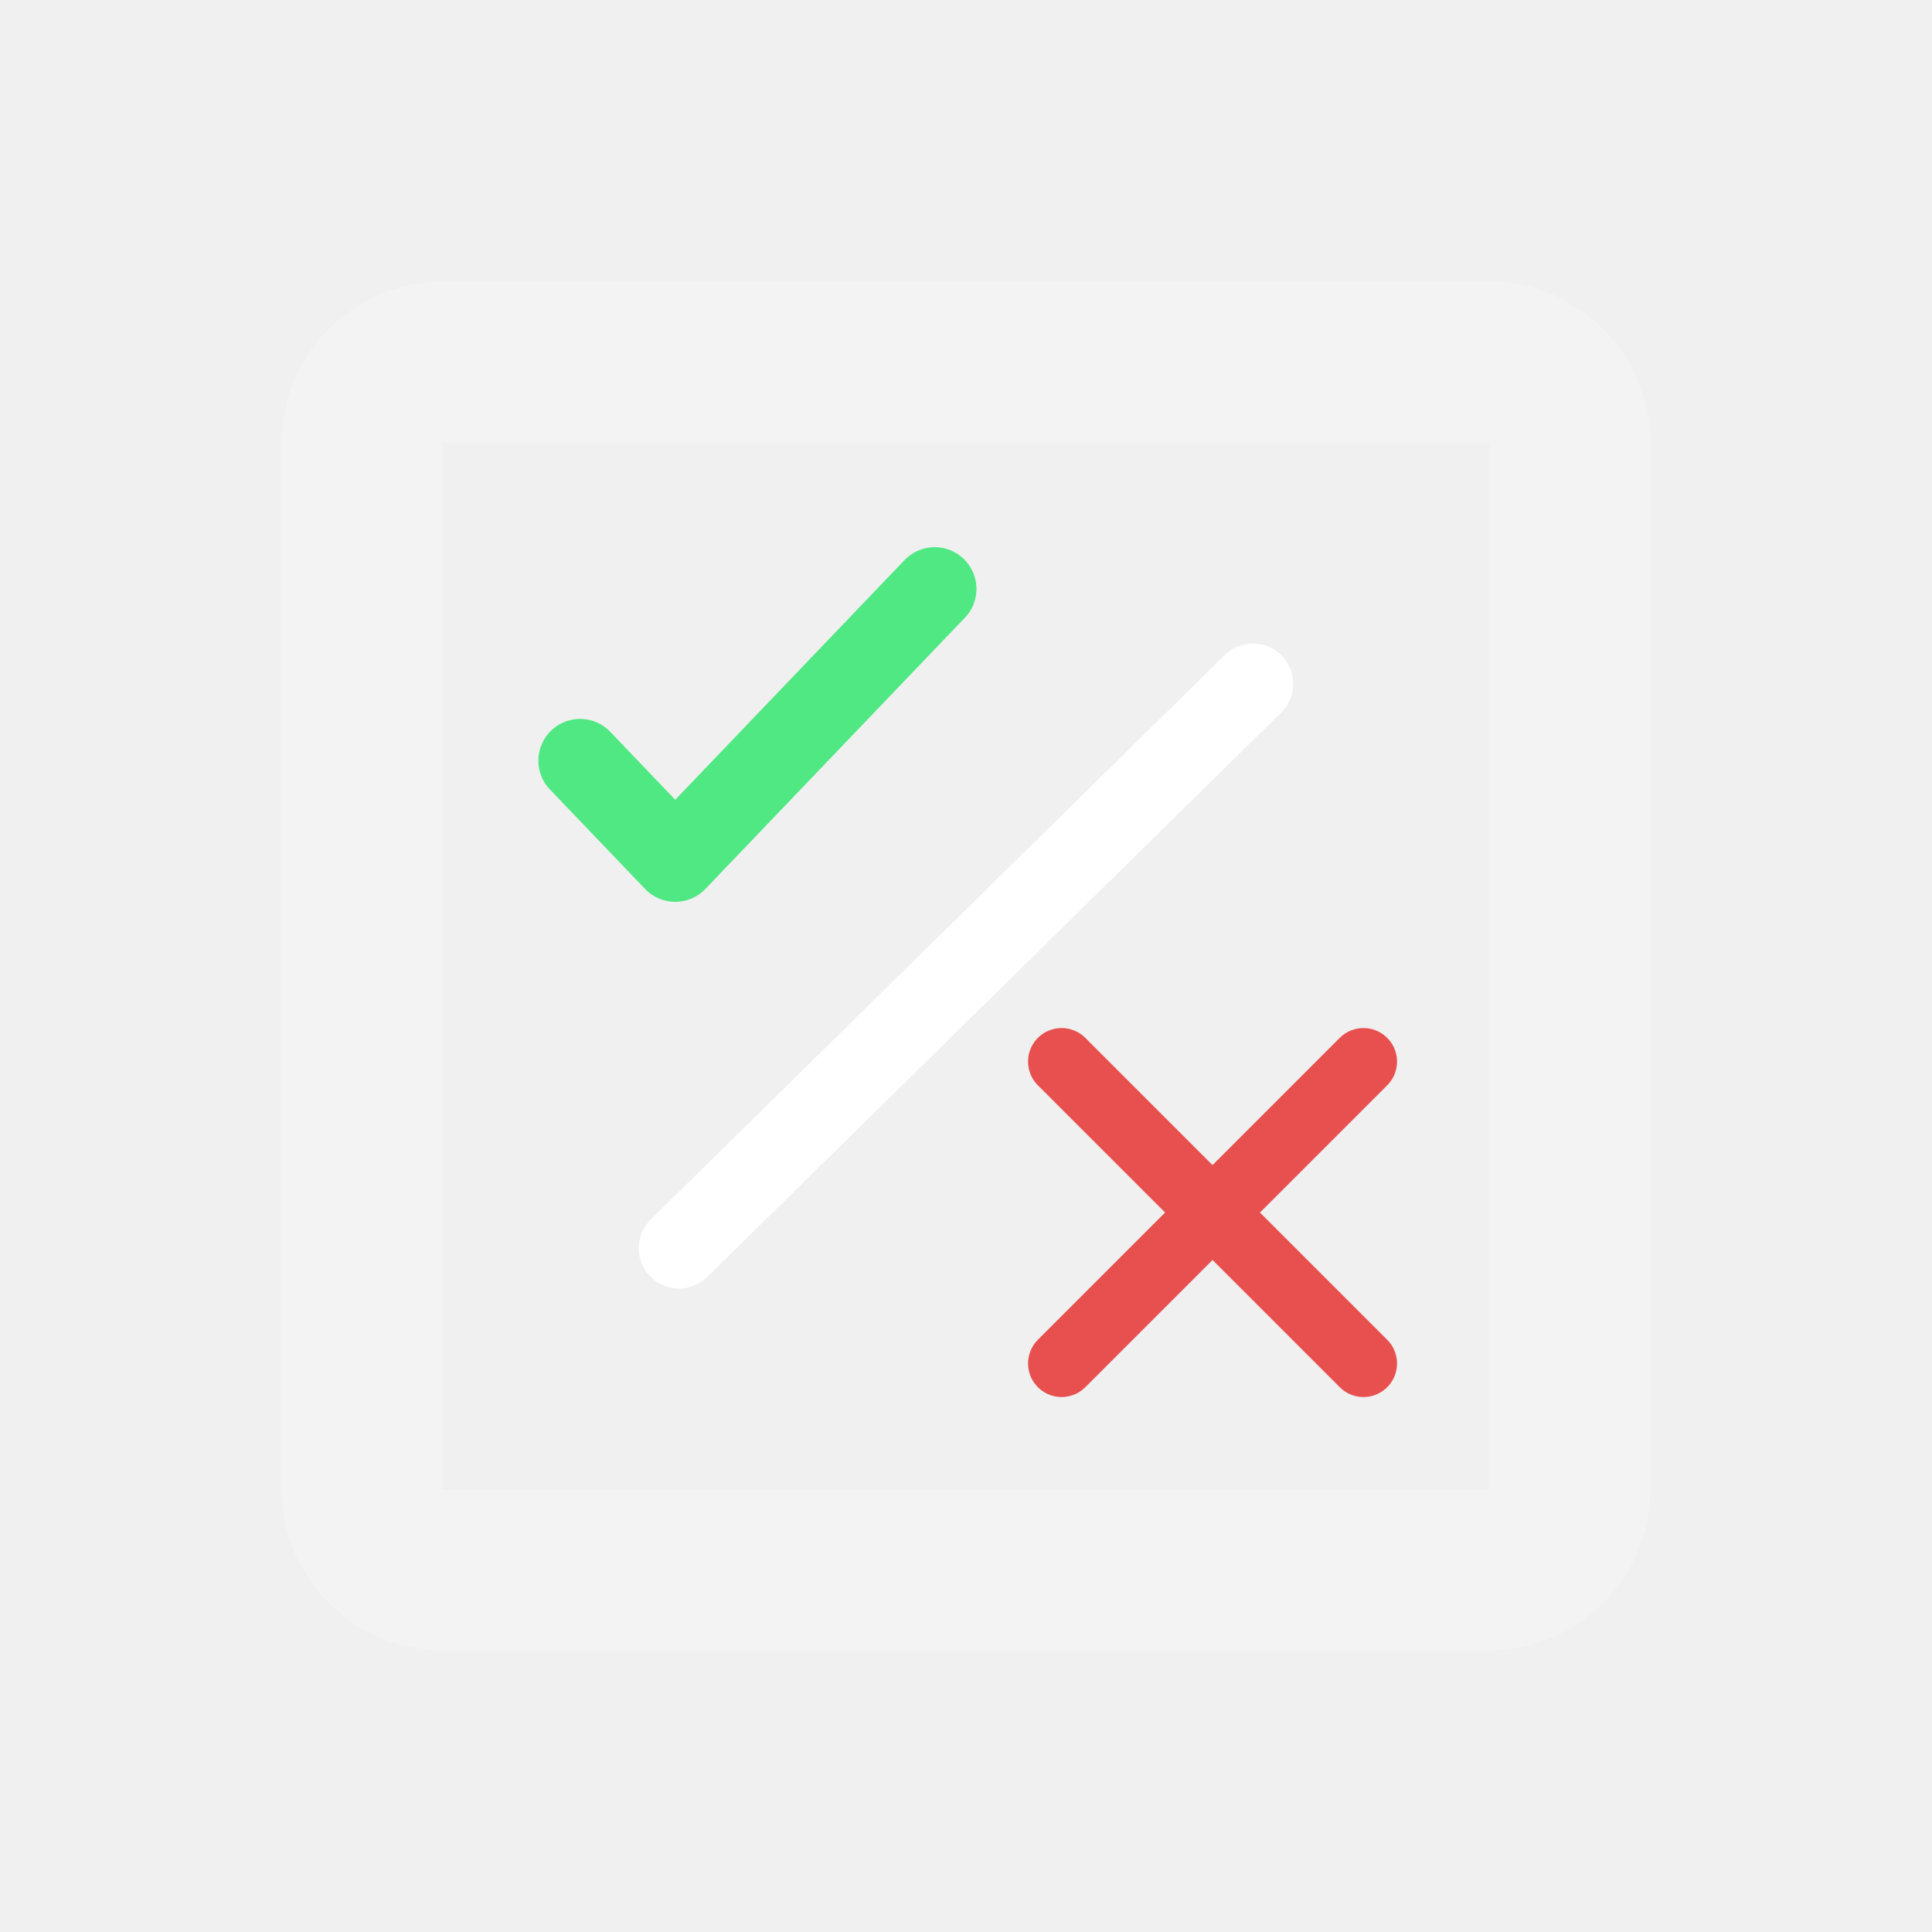
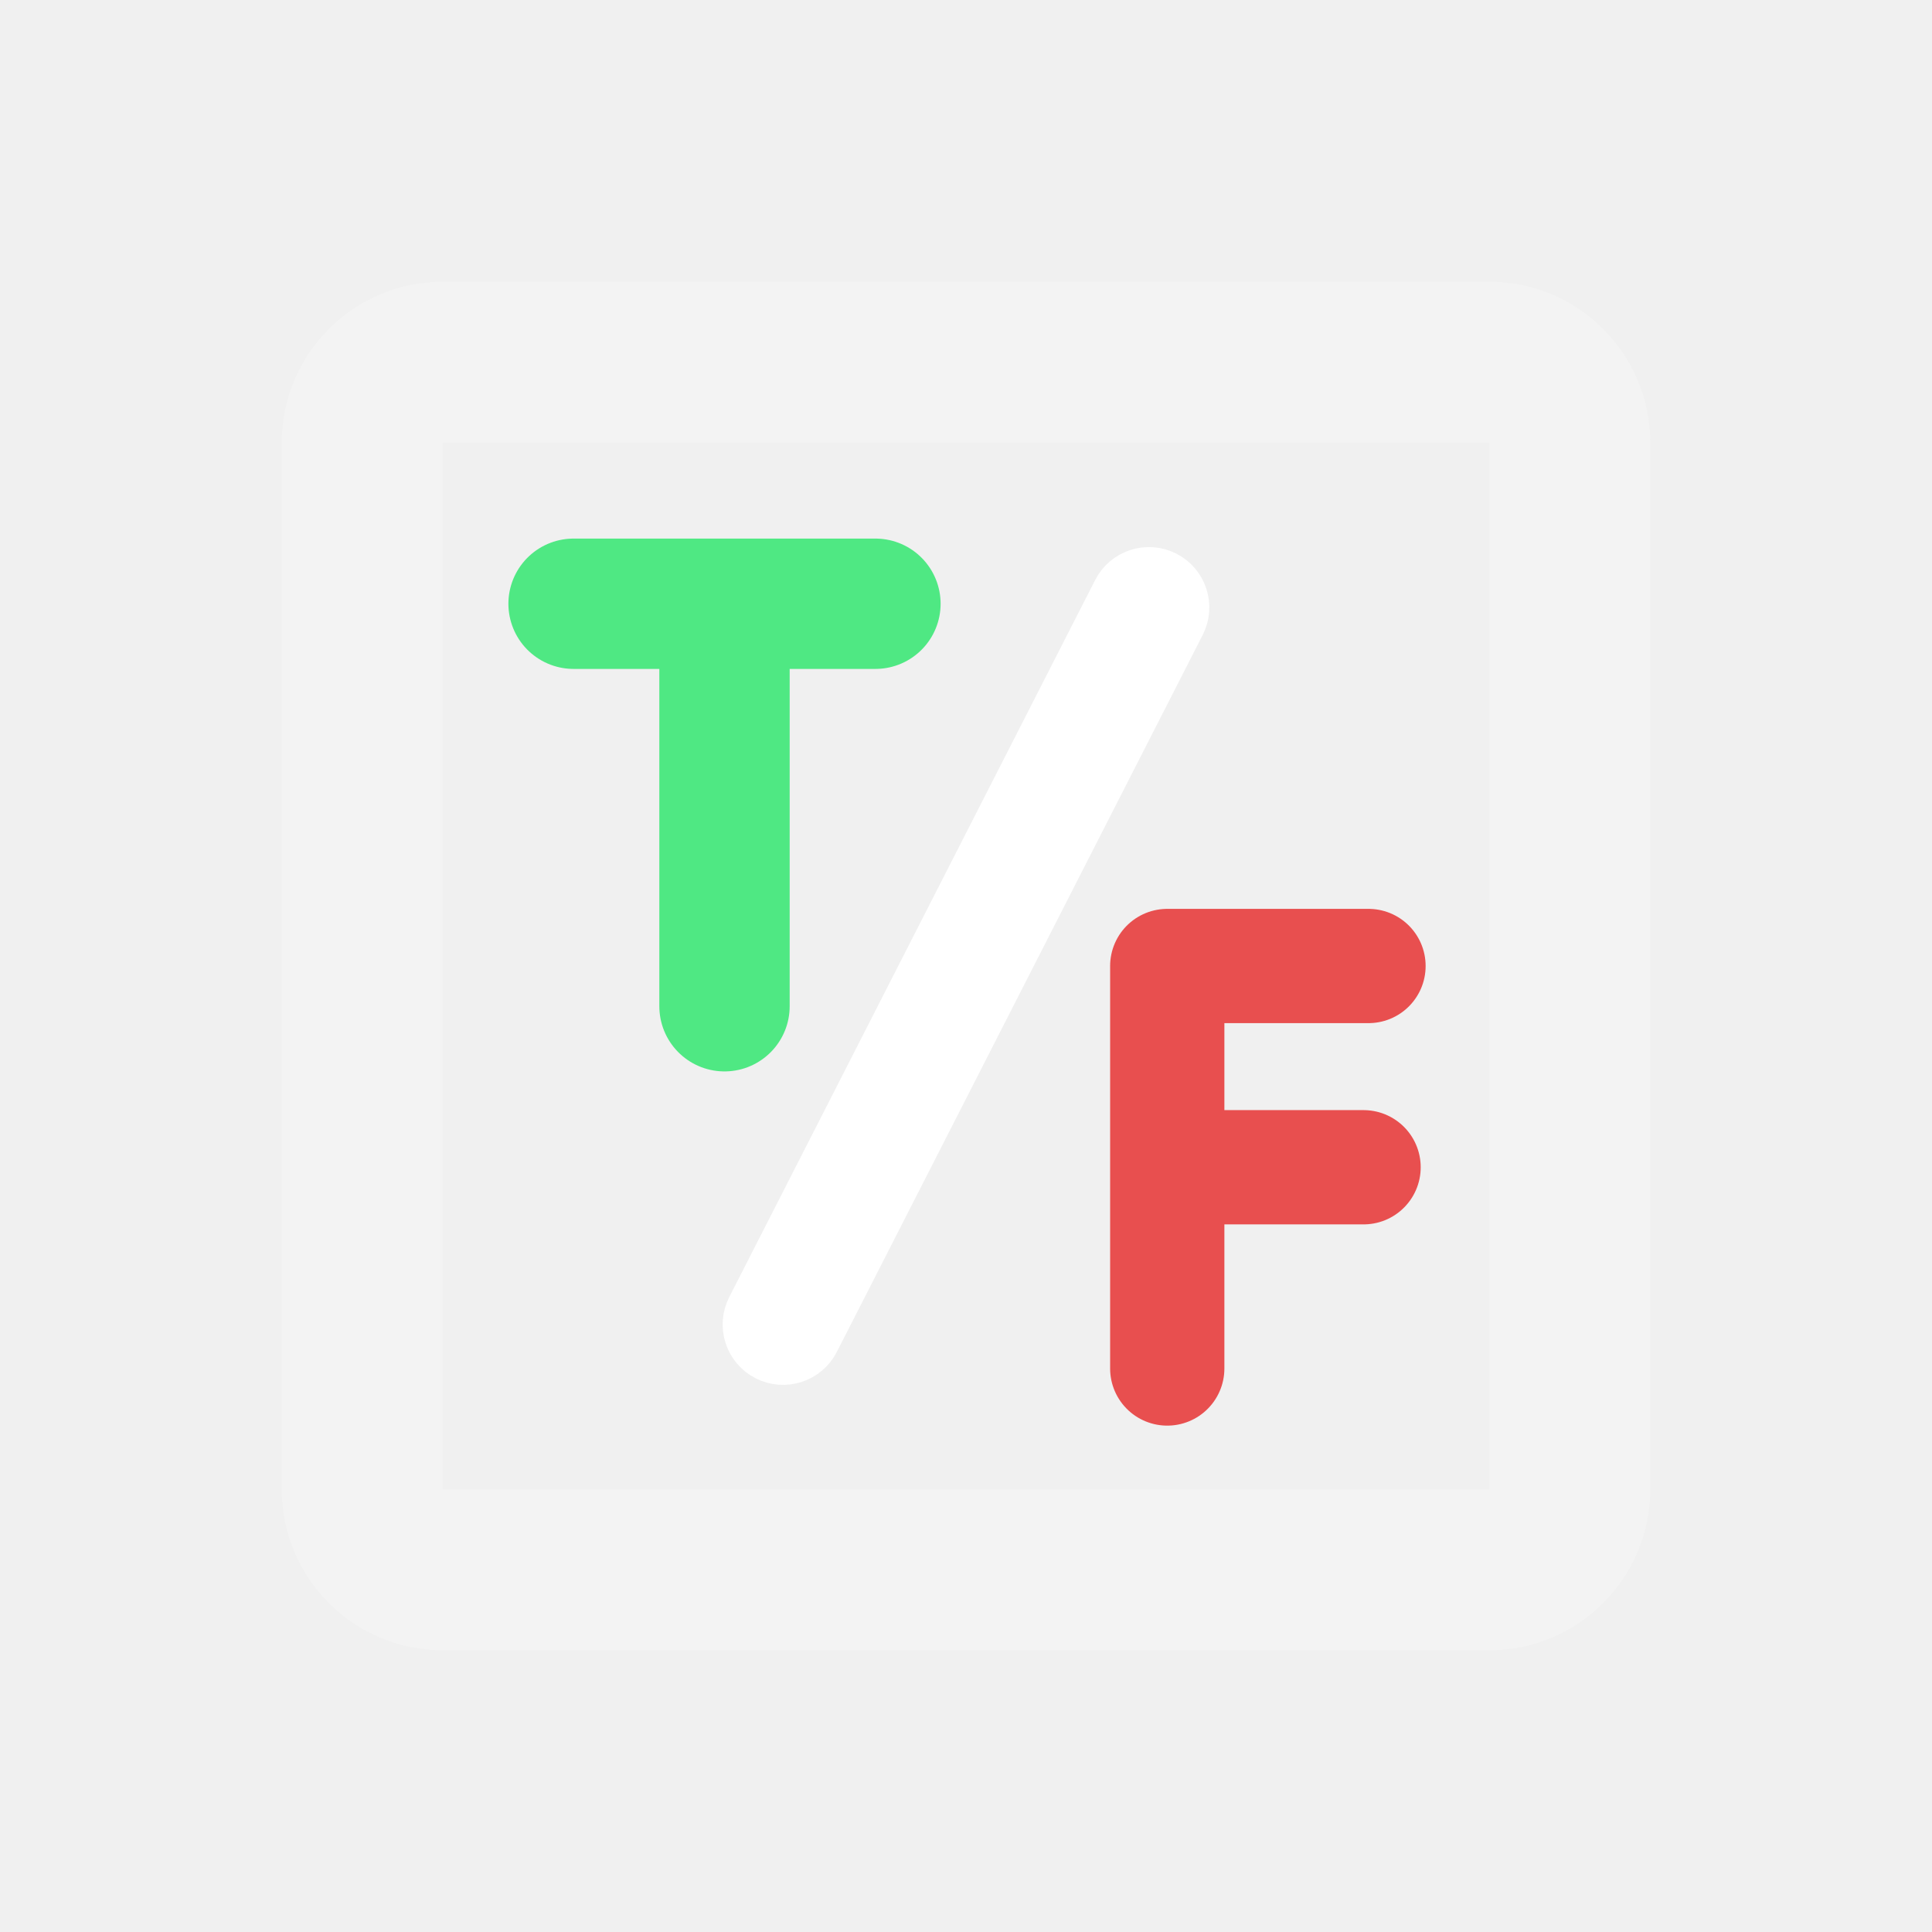
<svg xmlns="http://www.w3.org/2000/svg" width="48" height="48" viewBox="0 0 48 48" version="1.1" id="svg1" xml:space="preserve">
  <defs id="defs1" />
  <g id="layer1">
    <g style="fill:none" id="g2">
      <rect x="9" y="9" width="30" height="30" rx="2" stroke="#f3f3f3" stroke-width="4" id="rect1" />
-       <path d="m 14.412,18.898 2.364,2.471 6.447,-6.738" stroke="#4fe883" stroke-width="4" stroke-linecap="round" stroke-linejoin="round" id="path1" style="stroke:#4fe883;stroke-width:2.073;stroke-dasharray:none;stroke-opacity:1" />
-       <path d="m 26.375,33.875 3.75,-3.75 3.75,-3.75 m 0,7.5 -3.75,-3.75 -3.75,-3.75" stroke="#4fe883" stroke-width="1.667" stroke-linecap="round" stroke-linejoin="round" id="path2" style="fill:none;stroke:#e84f4f;stroke-opacity:1" />
-       <rect style="fill:#ffffff;fill-opacity:1;stroke:none;stroke-width:3.999;stroke-linecap:butt;stroke-linejoin:round;stroke-miterlimit:5;stroke-dasharray:none;stroke-dashoffset:0;stroke-opacity:0;paint-order:stroke fill markers" id="rect6" width="2" height="22" x="32.94" y="-11.283" ry="1" transform="rotate(45.47822)" />
+       <path d="m 14.25,15 h 7.5 L 18,15 v 10" stroke="#4fe883" stroke-width="4" stroke-linecap="round" stroke-linejoin="round" id="path1" style="stroke:#4fe883;stroke-width:3.238;stroke-dasharray:none;stroke-opacity:1" />
+       <rect style="fill:#ffffff;fill-opacity:1;stroke:#ffffff;stroke-width:1;stroke-linecap:butt;stroke-linejoin:round;stroke-miterlimit:5;stroke-dasharray:none;stroke-dashoffset:0;stroke-opacity:1;paint-order:stroke fill markers" id="rect6" width="2" height="22" x="31.286" y="-0.532" ry="1" transform="rotate(27.0357)" />
+       <text xml:space="preserve" style="writing-mode:lr-tb;direction:ltr;fill:#e84f4f;fill-opacity:1;stroke:none;stroke-width:2.271;stroke-linecap:butt;stroke-linejoin:round;stroke-miterlimit:5;stroke-dasharray:none;stroke-dashoffset:0;stroke-opacity:1;paint-order:stroke fill markers" x="31" y="23" id="text8">
+         <tspan id="tspan8" x="31" y="23" />
+       </text>
+       <path style="fill:none;fill-opacity:1;stroke:#e84f4f;stroke-width:2.271;stroke-linecap:butt;stroke-linejoin:round;stroke-miterlimit:5;stroke-dasharray:none;stroke-dashoffset:0;stroke-opacity:1;paint-order:stroke fill markers" d="M 33.902,29 H 30 v 4 -8 h 4 -4 v 4 z" id="path8" transform="matrix(1.25,0,0,1.25,-8.5,-7.25)" />
    </g>
  </g>
</svg>
